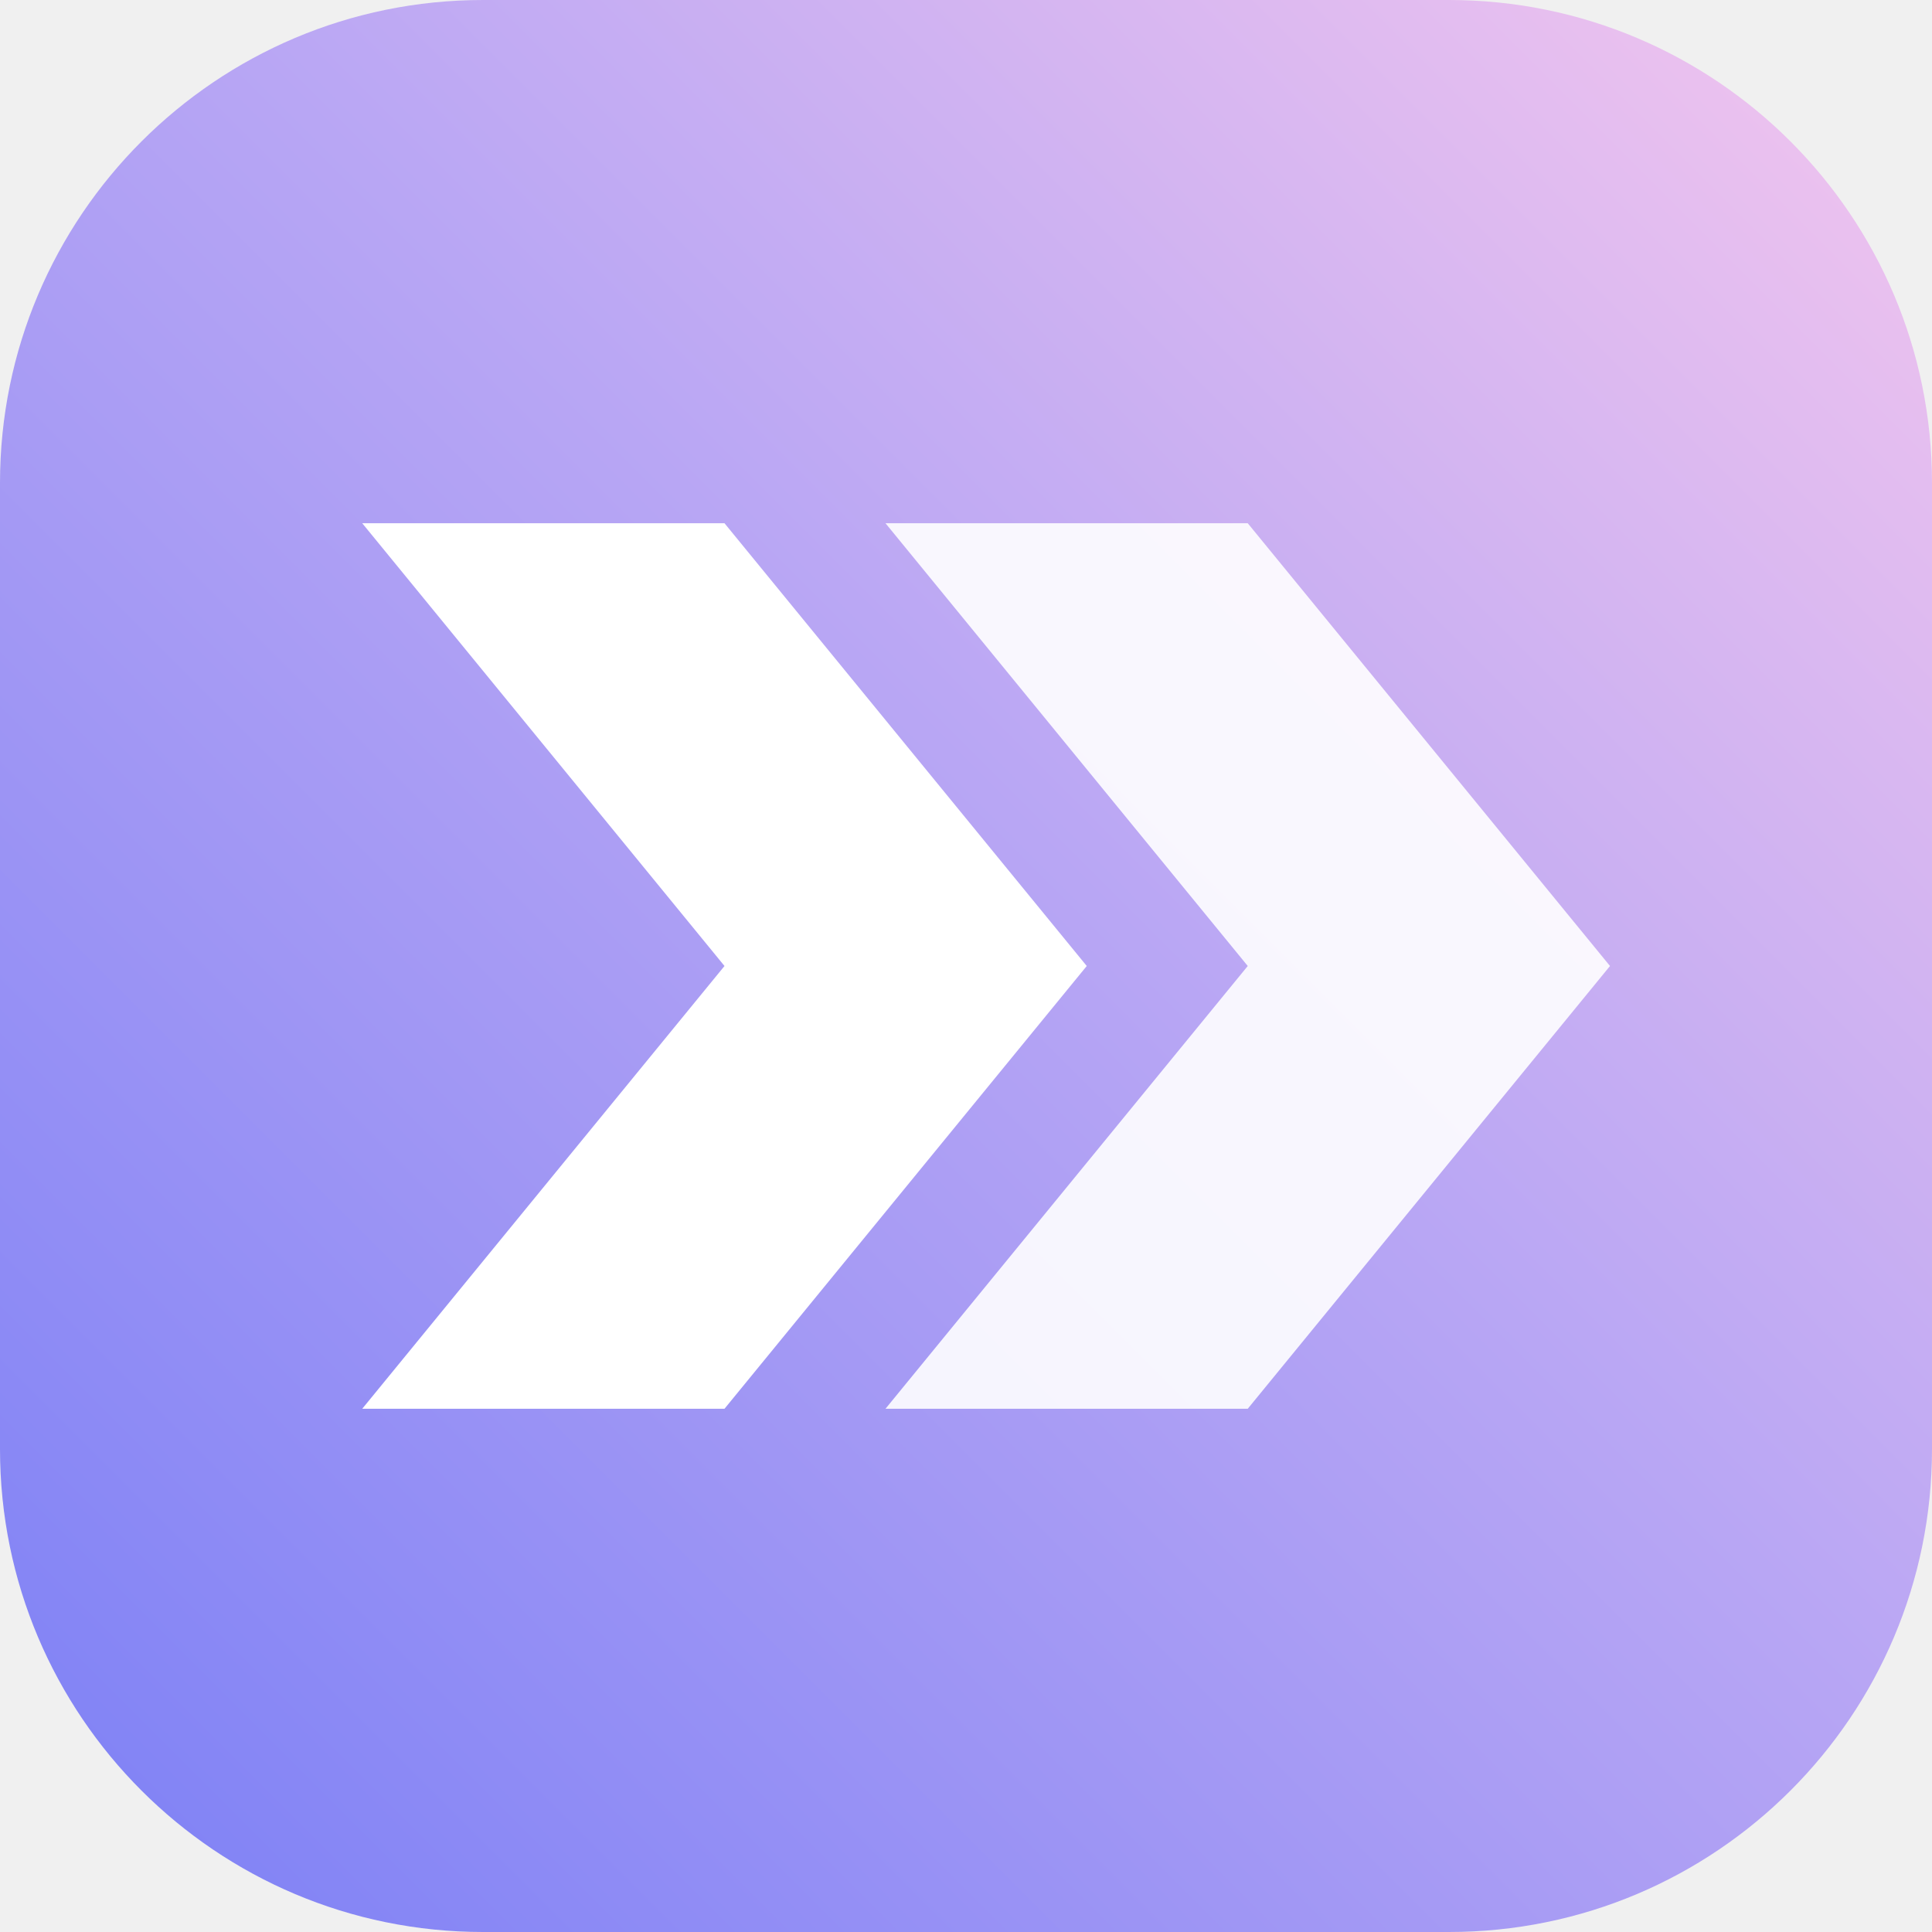
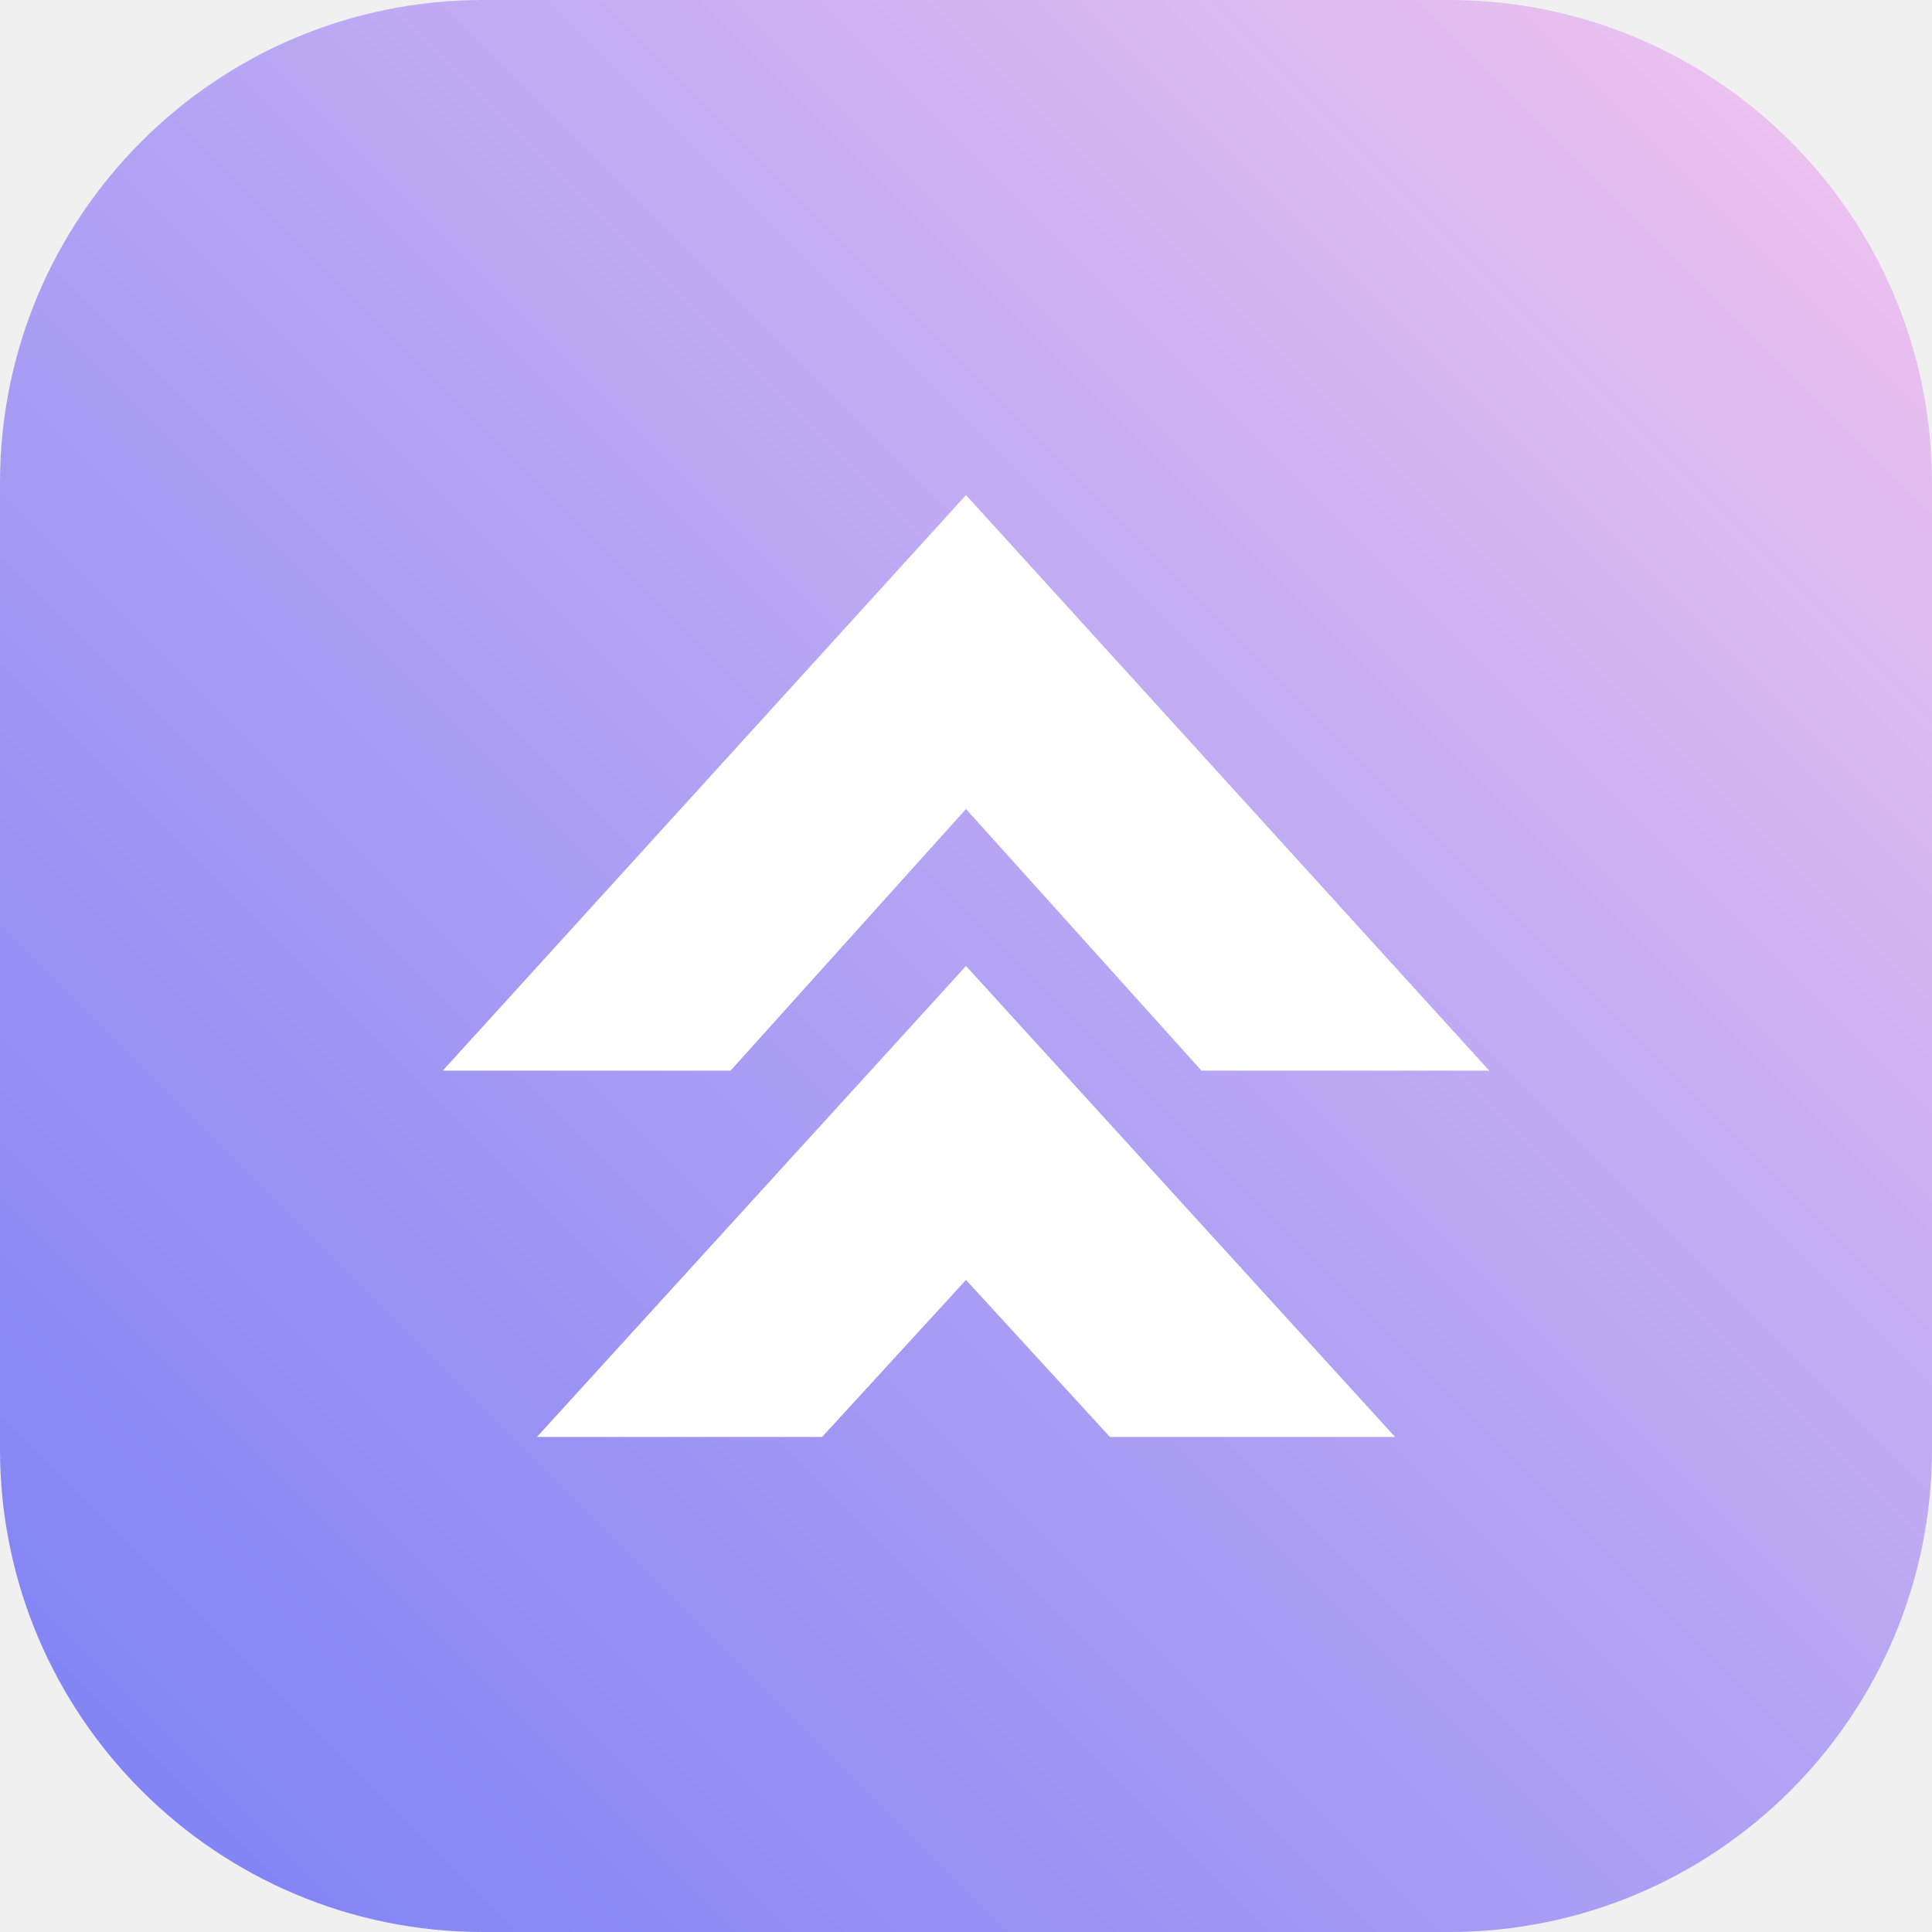
<svg xmlns="http://www.w3.org/2000/svg" viewBox="0 0 48 48" width="48" height="48">
  <defs>
    <linearGradient id="bg" x1="0" y1="48" x2="48" y2="0" gradientUnits="userSpaceOnUse">
      <stop offset="0" stop-color="#7B7FF5" />
      <stop offset=".55" stop-color="#B8A6F4" />
      <stop offset="1" stop-color="#F4C6EE" />
    </linearGradient>
  </defs>
  <rect width="48" height="48" rx="12" fill="url(#bg)" />
-   <path d="M9 13h9l9 11-9 11H9l9-11z" fill="#fff" />
-   <path d="M22 13h9l9 11-9 11h-9l9-11z" fill="#fff" fill-opacity=".9" />
+   <g transform="translate(8.4 8.4) scale(.65)" fill="#fff">
+     <path d="M24 6L44 28H33L24 18L15 28H4Z" />
+     <path d="M24 24L40.4 42H29.5L24 36L18.5 42H7.6Z" />
+   </g>
</svg>
